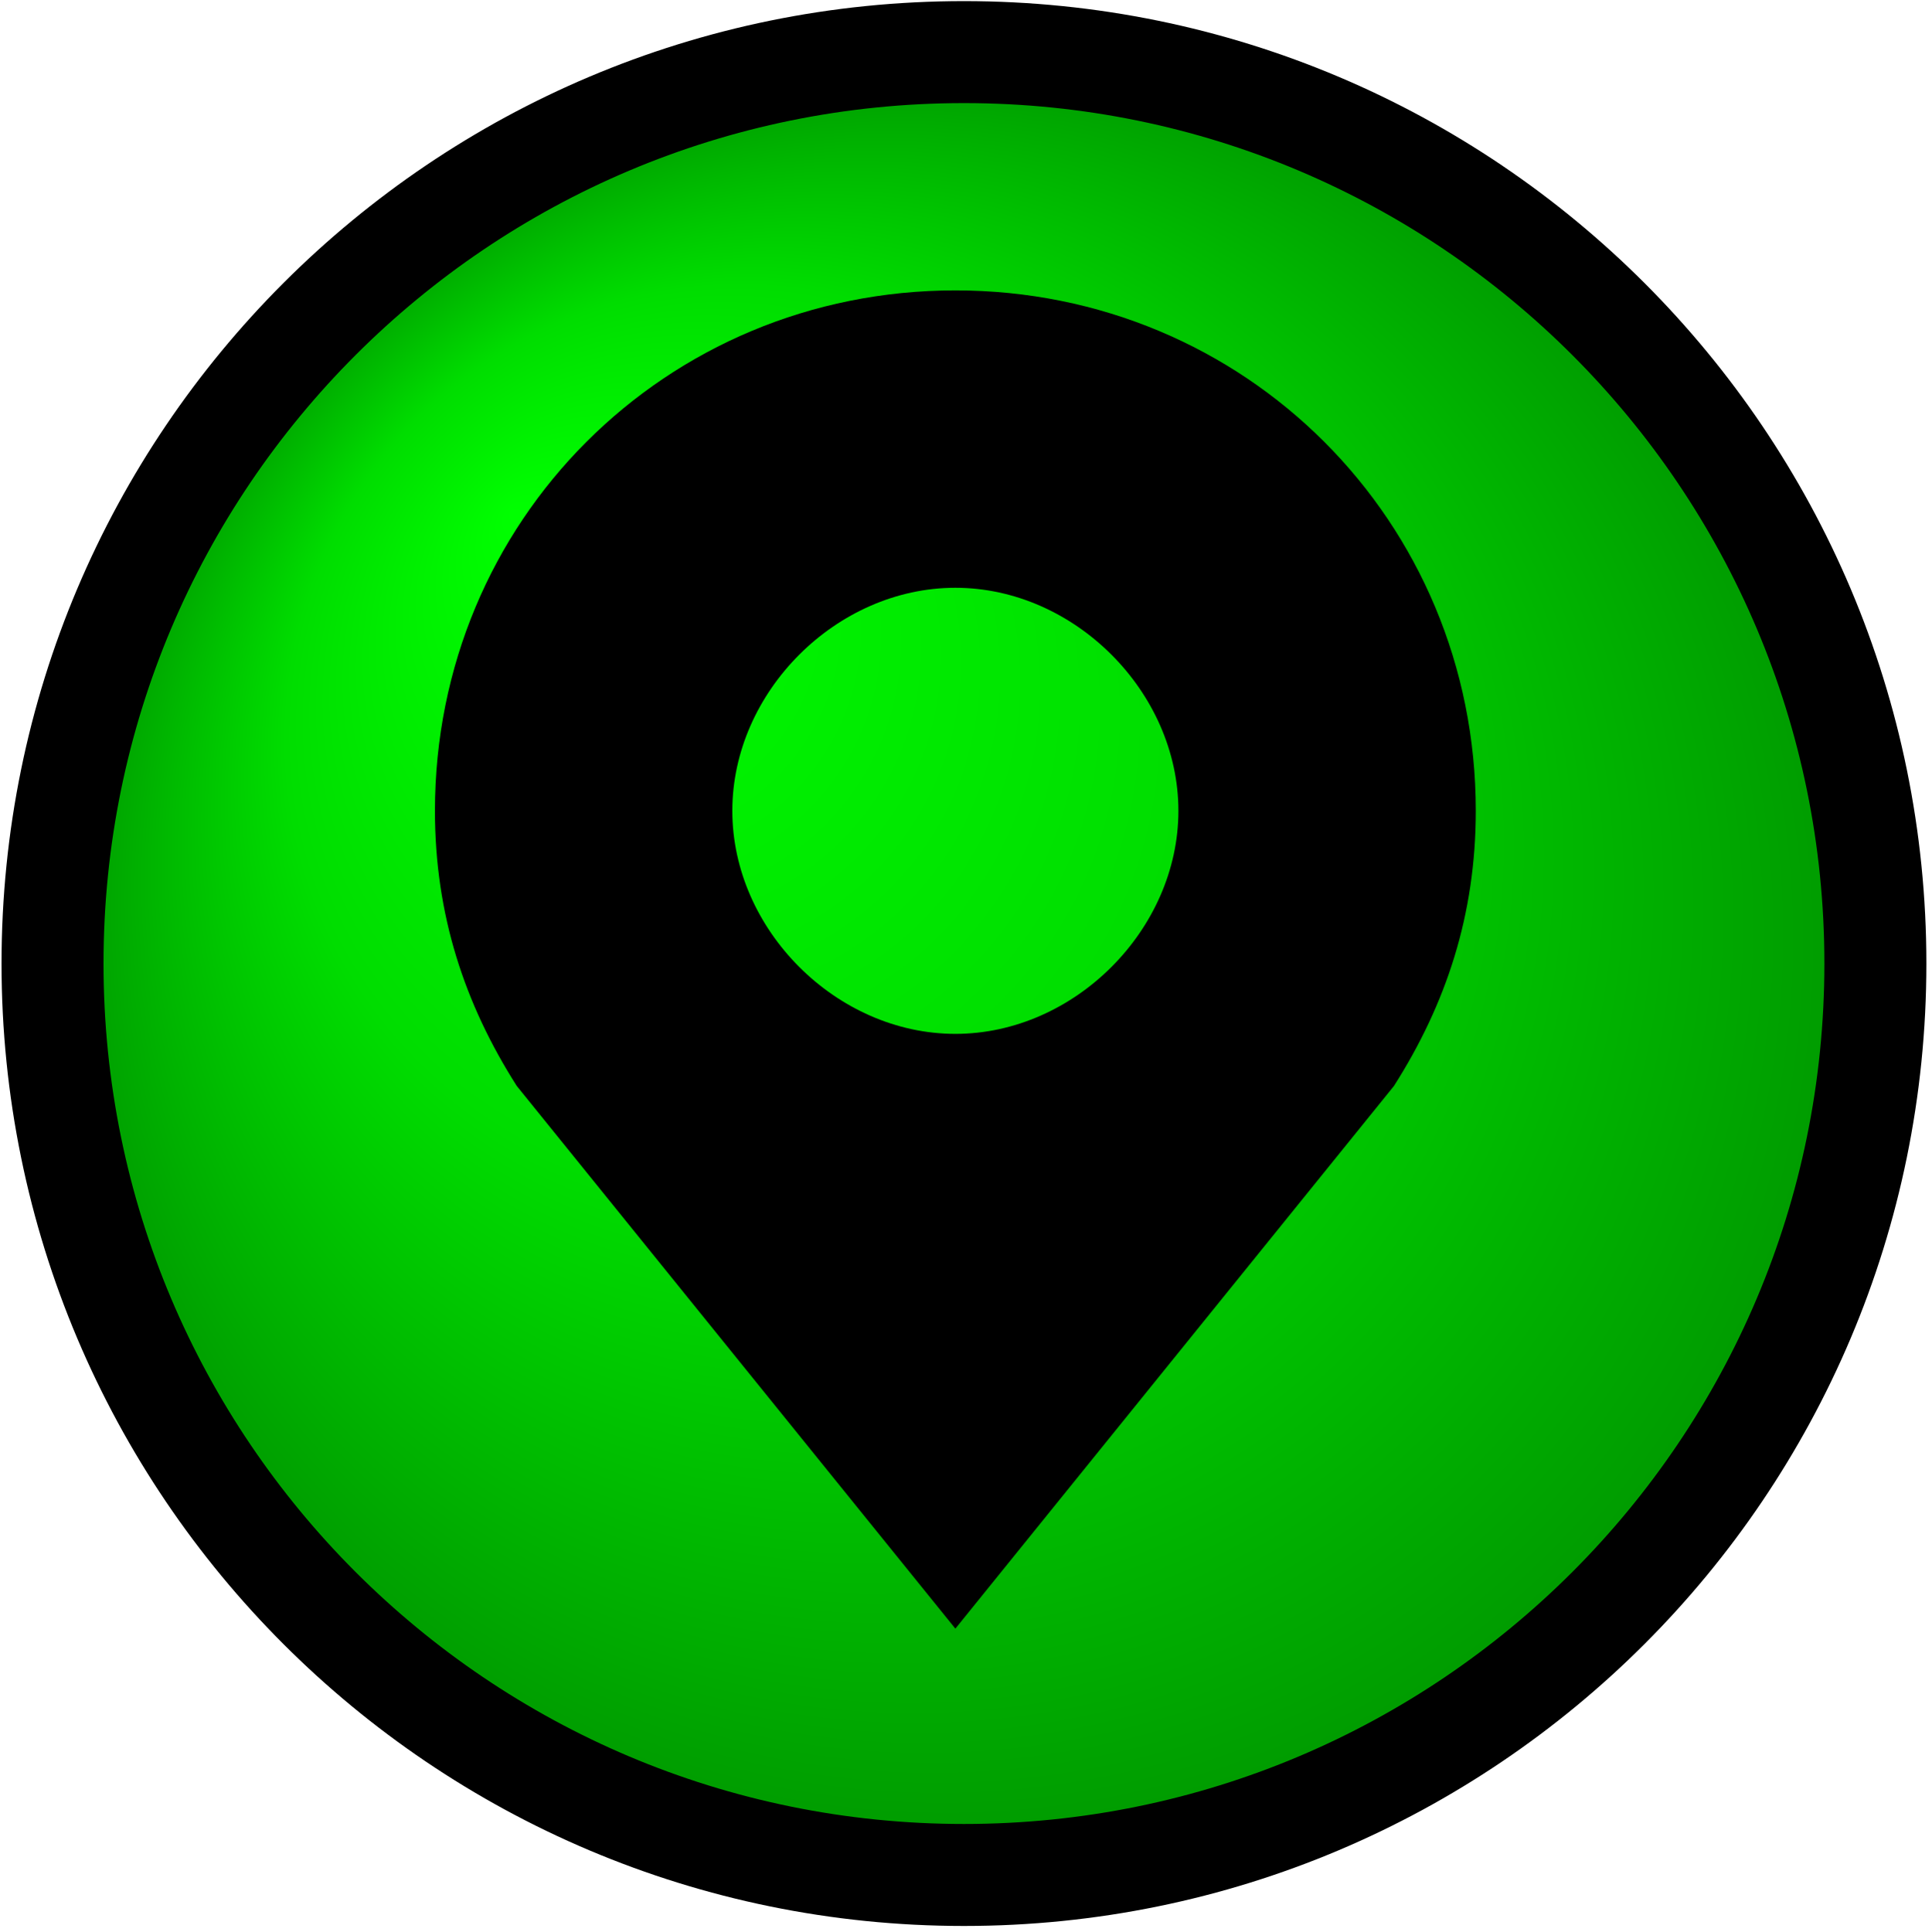
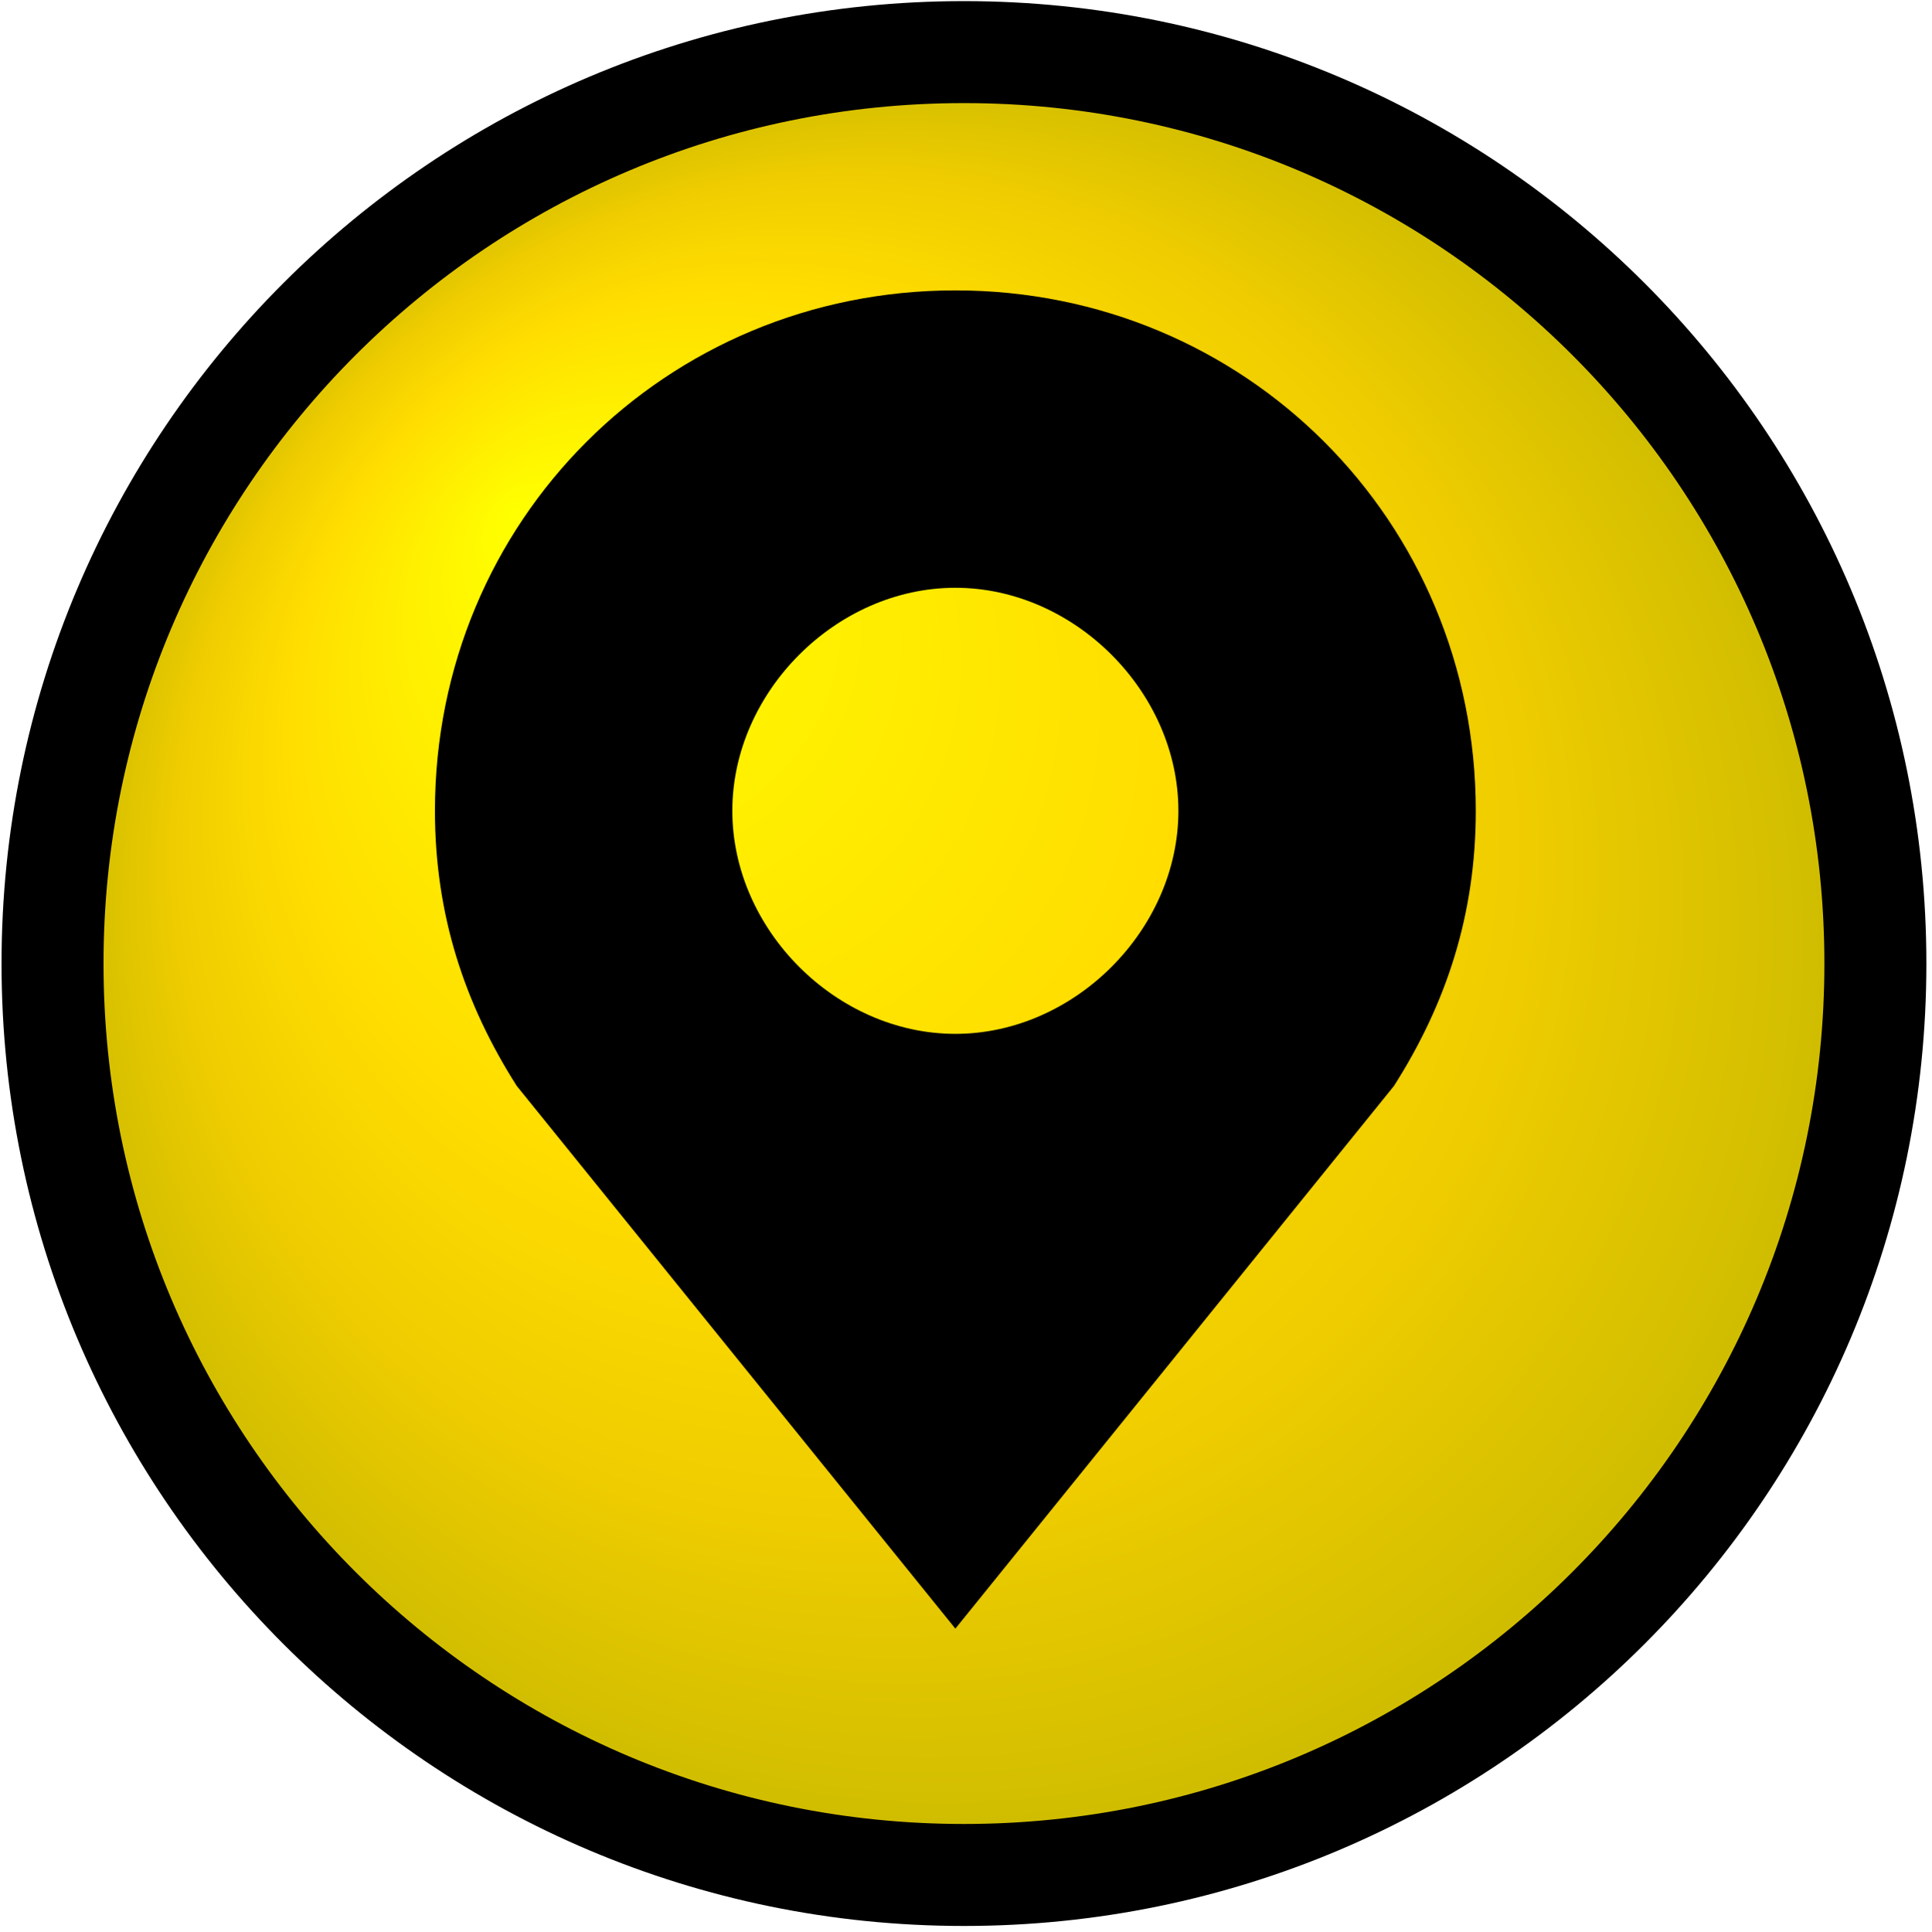
<svg xmlns="http://www.w3.org/2000/svg" version="1.1" width="303" height="303">
  <defs>
-     <radialGradient id="green_fill" cx="0.5" cy="0.5" r="0.5" fx="0.25" fy="0.25">
-       <stop offset="0%" stop-color="#00ff00" />
-       <stop offset="50%" stop-color="#00dd00" />
-       <stop offset="75%" stop-color="#00bb00" />
-       <stop offset="100%" stop-color="#009900" />
+     <radialGradient id="yellow_fill" cx="0.5" cy="0.5" r="0.5" fx="0.25" fy="0.25">
+       <stop offset="0%" stop-color="#ffff00" />
+       <stop offset="50%" stop-color="#ffdd00" />
+       <stop offset="75%" stop-color="#eecc00" />
+       <stop offset="100%" stop-color="#ccbb00" />
    </radialGradient>
  </defs>
  <g id="layer1" transform="translate(-295.5,-12)">
-     <circle style="fill: url(#green_fill); fill-opacity: 1; fill-rule: nonzero; stroke: #000000; stroke-width: 16;" id="path4136" cx="446.74" cy="163.175" r="143" />
+     <circle style="fill: url(#yellow_fill); fill-opacity: 1; fill-rule: nonzero; stroke: #000000; stroke-width: 16;" id="path4136" cx="446.74" cy="163.175" r="143" />
    <g transform="matrix(0.8 0 0 0.8 88 32)">
      <path id="path4159" d="m 548.807,134.017 c 0,-56.866 -45.201,-102.067 -102.067,-102.067 -56.866,0 -102.067,45.201 -102.067,102.067 0,20.413 5.832,37.91 16.039,53.949 l 86.028,106.441 86.028,-106.441 c 10.207,-16.039 16.039,-33.536 16.039,-53.949 z m -102.067,43.743 c -23.33,0 -43.743,-20.413 -43.743,-43.743 0,-23.33 20.413,-43.743 43.743,-43.743 23.329,0 43.743,20.413 43.743,43.743 0,23.329 -20.413,43.743 -43.743,43.743 z" style="fill: #000000; fill-opacity: 1; stroke: none;" />
    </g>
  </g>
</svg>
